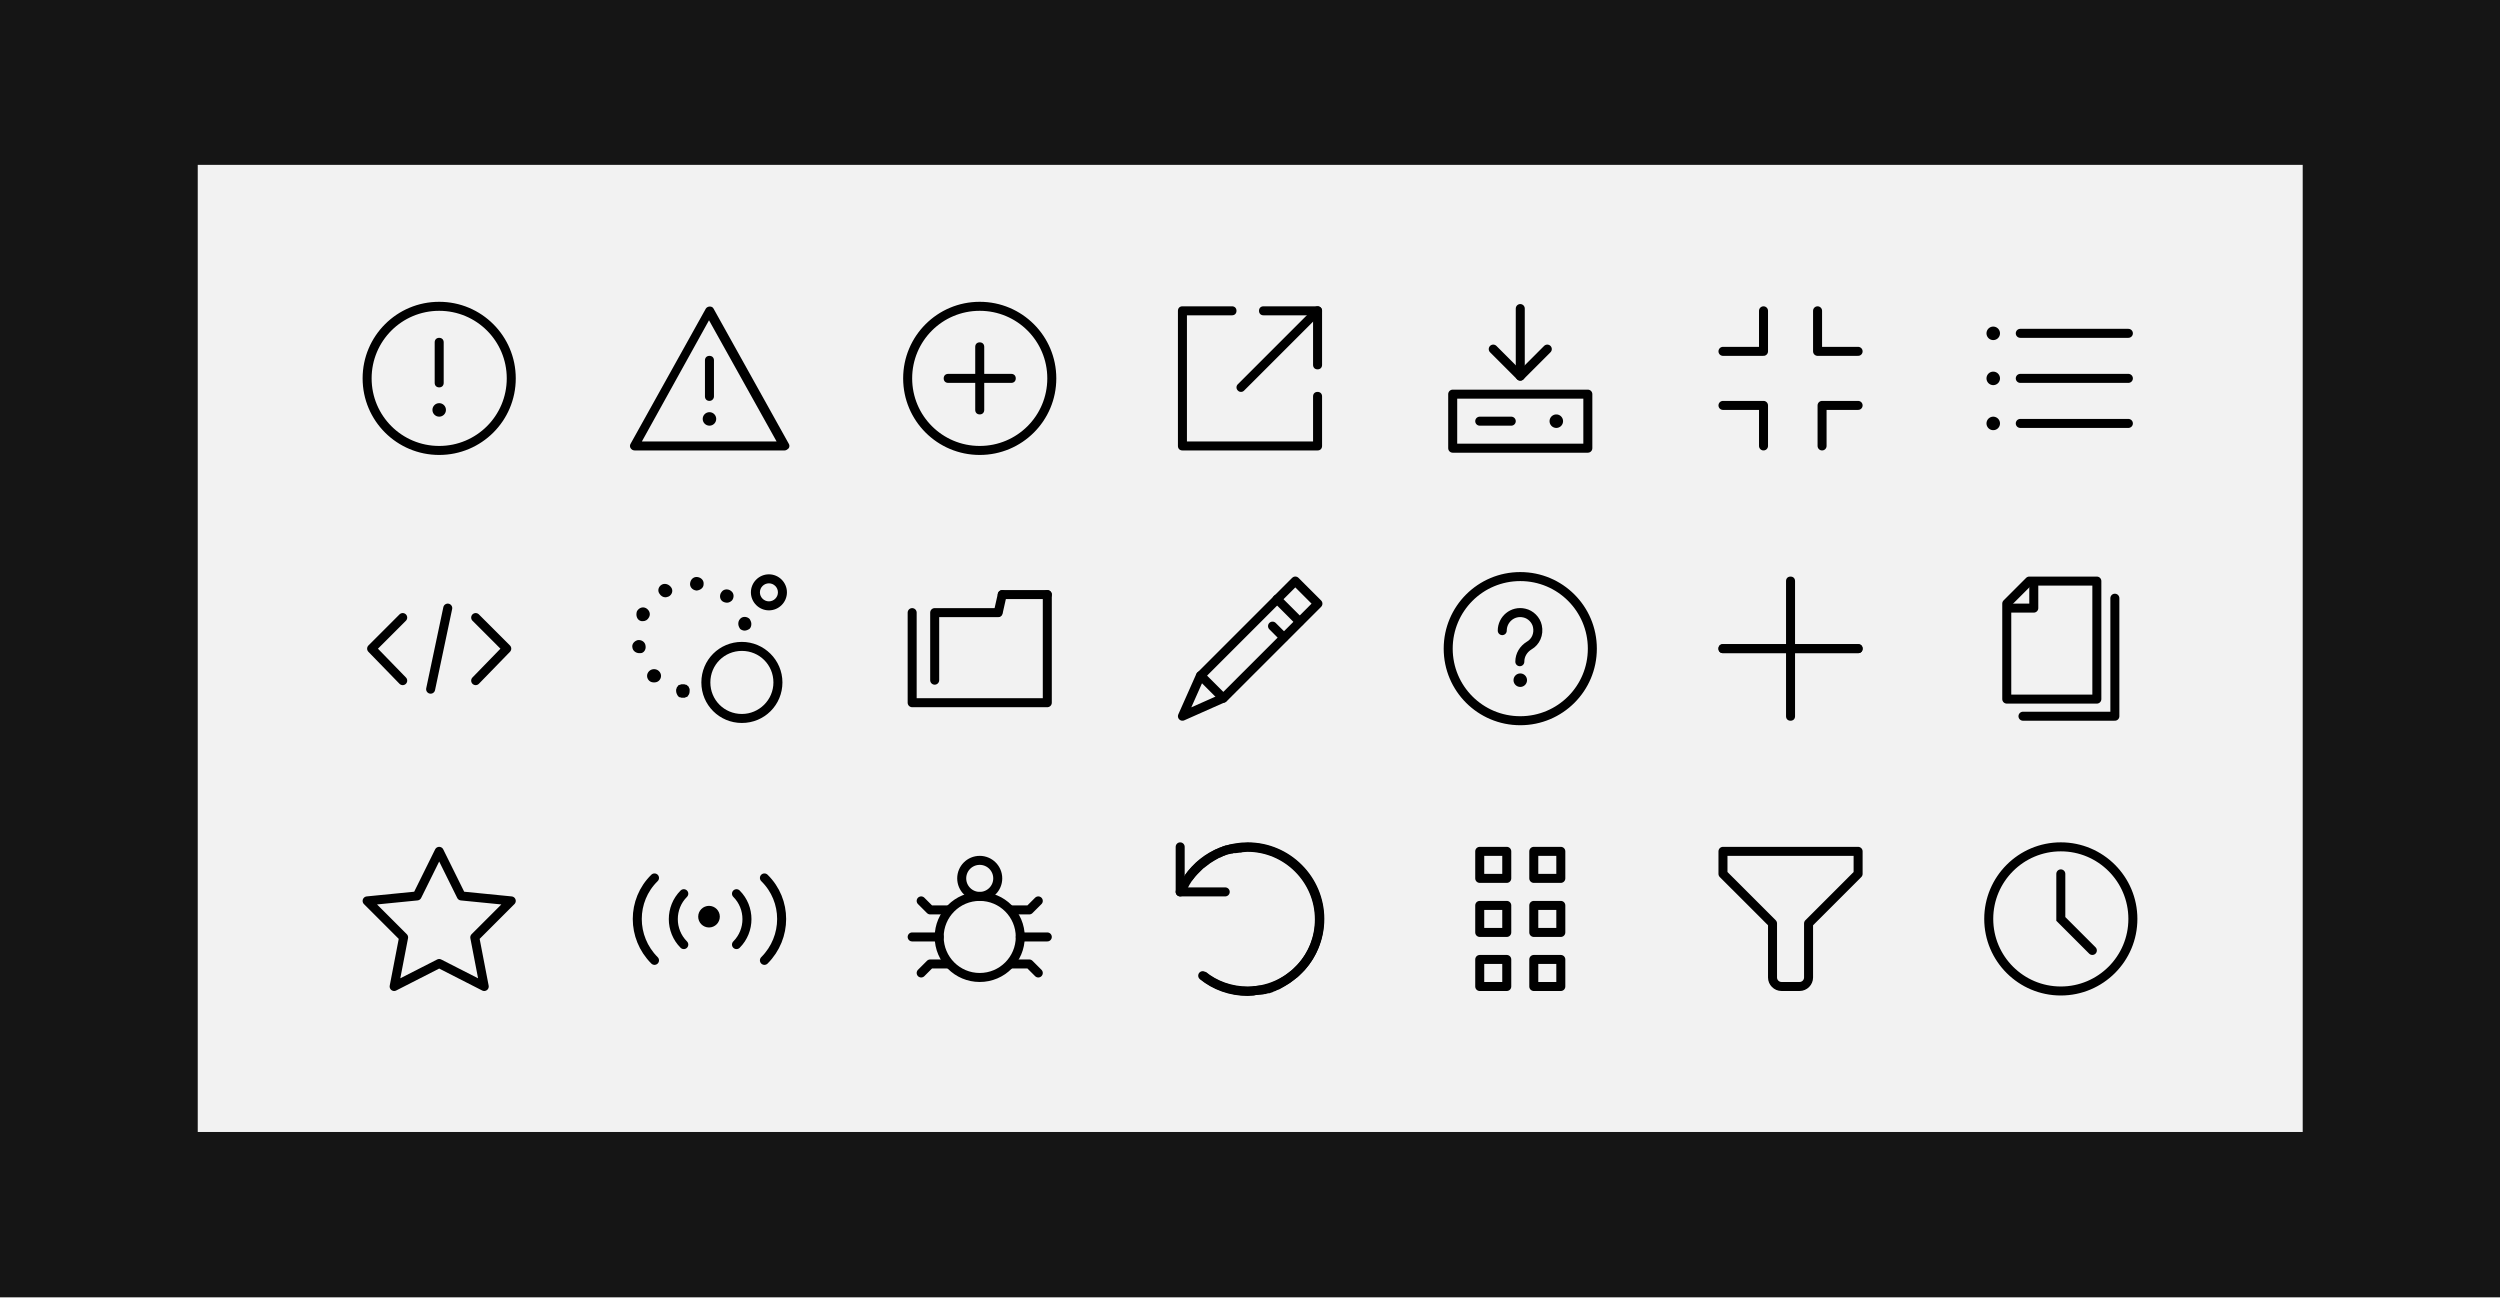
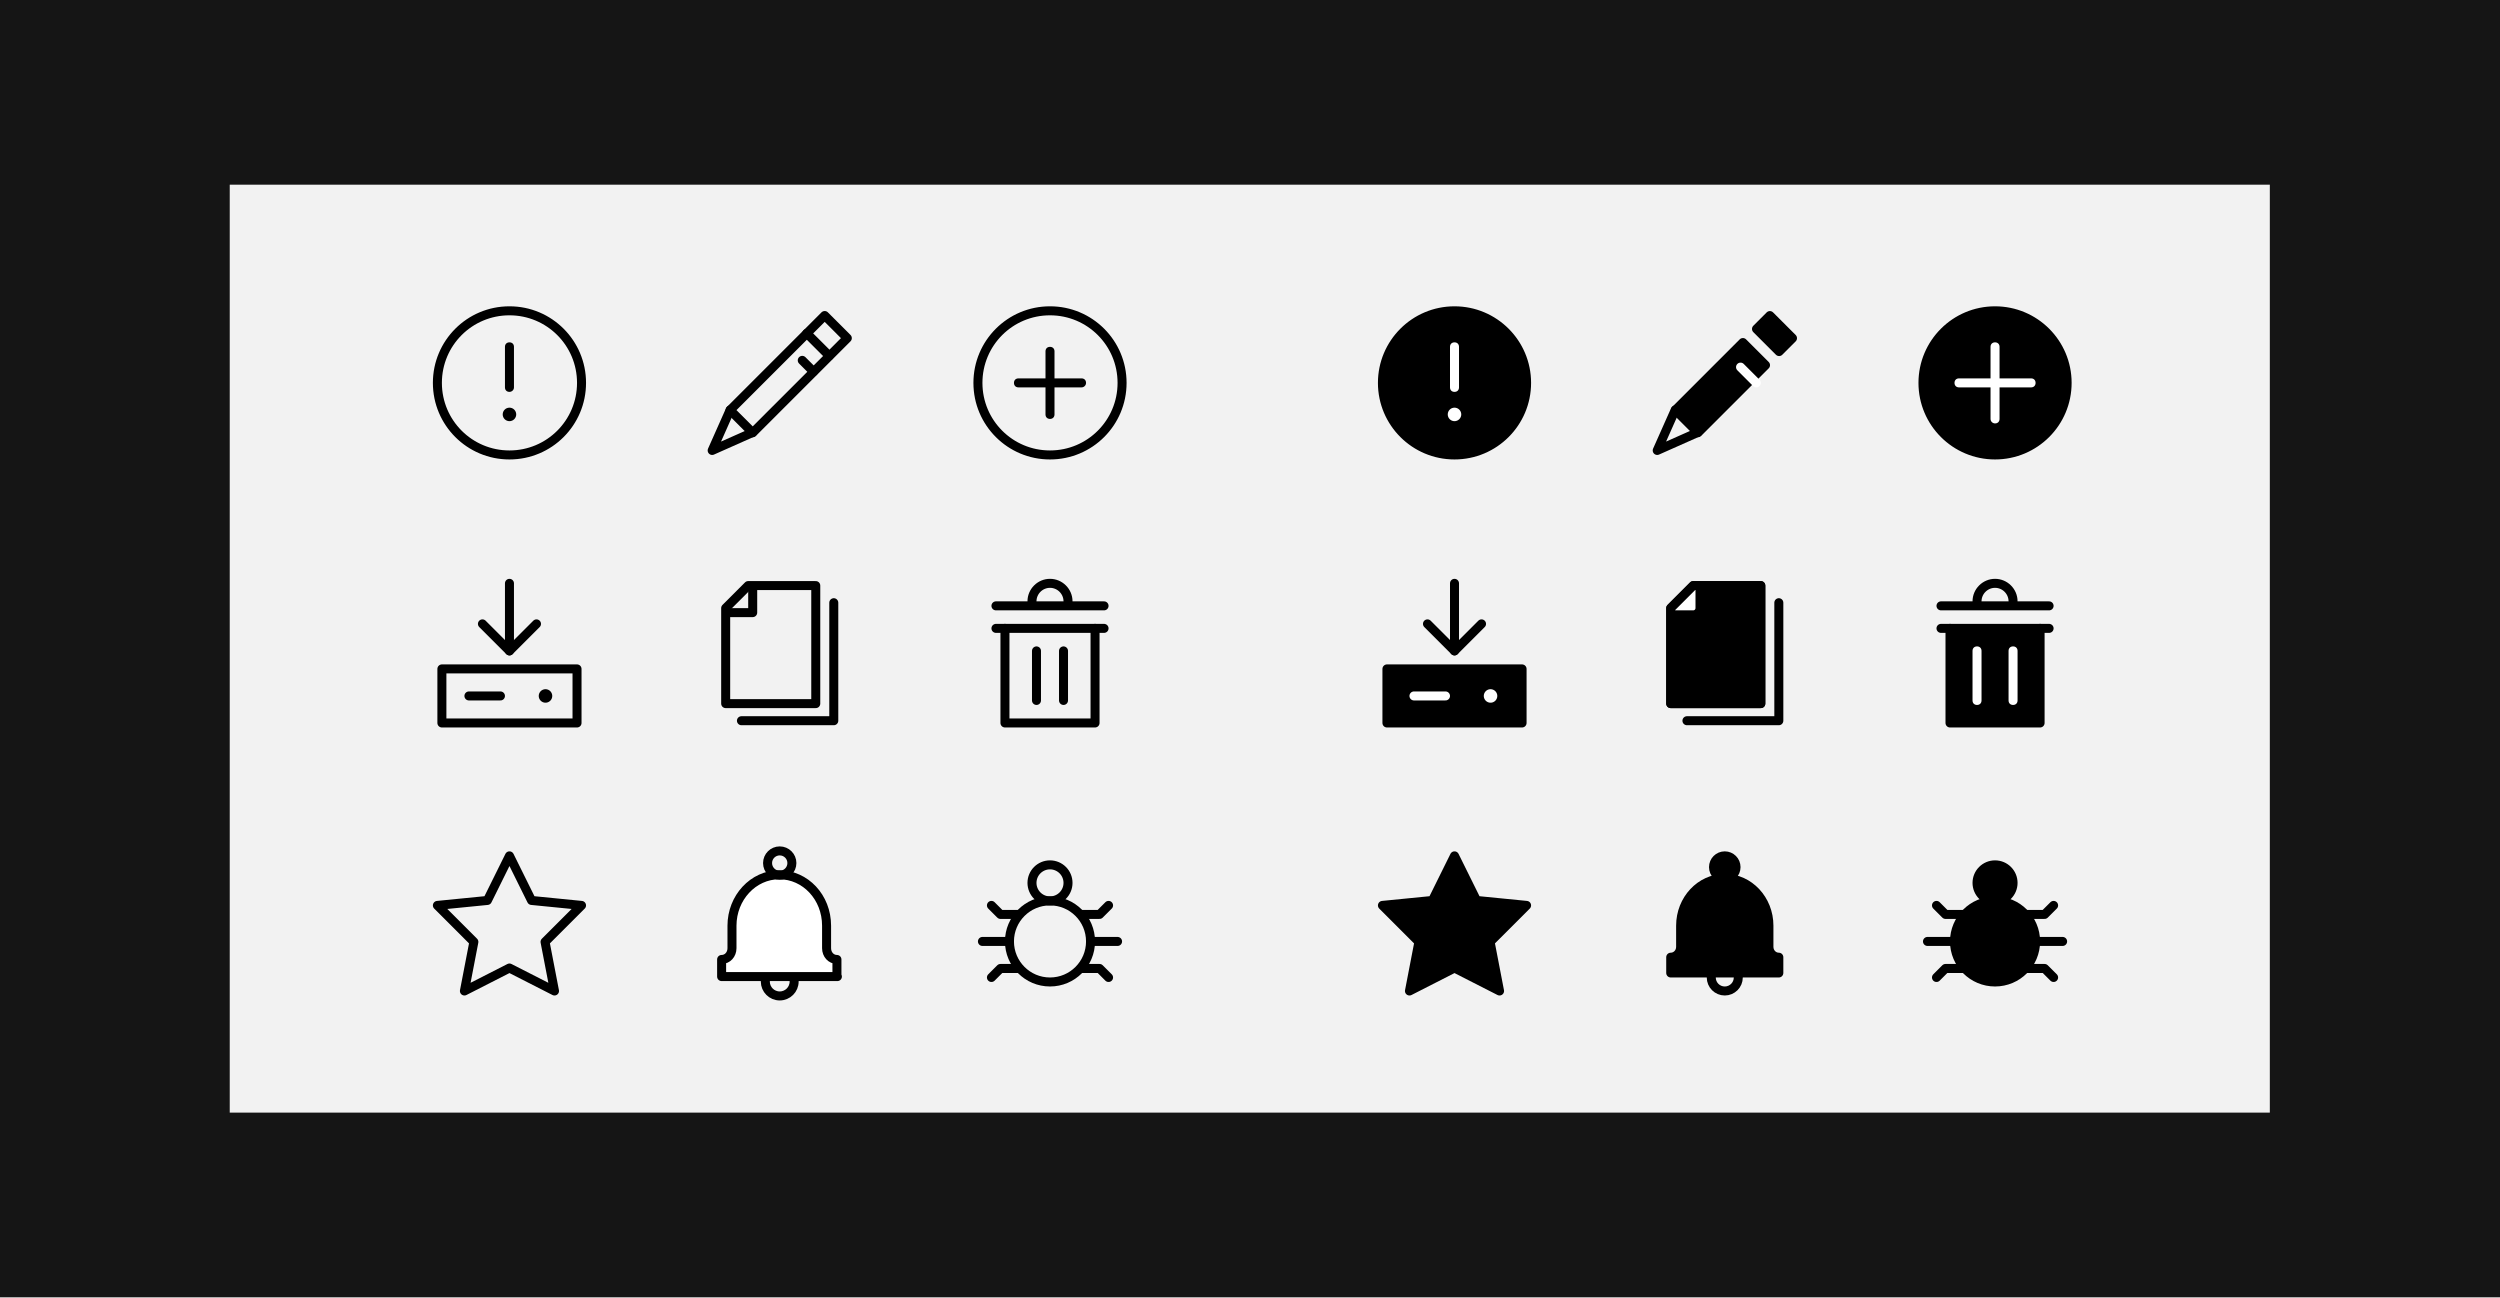
<svg xmlns="http://www.w3.org/2000/svg" version="1.1" id="Layer_1" x="0px" y="0px" viewBox="0 0 555 288" style="enable-background:new 0 0 555 288;" xml:space="preserve">
  <style type="text/css">
	.st0{fill:#F3F3F3;}
	.st1{fill:#EE0000;}
	.st2{fill:#E0E0E0;}
	.st3{fill:#FFFFFF;}
	.st4{fill:#79C4C6;}
	.st5{fill:#316DC1;}
	.st6{fill:#4D4D4D;}
	.st7{fill:#ED0000;}
	.st8{fill:#DFDFDF;}
	.st9{fill:none;stroke:#FF0000;stroke-width:1.25;stroke-linecap:round;stroke-linejoin:round;stroke-miterlimit:10;}
	.st10{fill:none;}
	.st11{fill:#689B7A;}
	.st12{fill:#ED1C24;}
	.st13{fill:#383838;}
- 	.st14{clip-path:url(#SVGID_00000152984214049795343510000002680346357445749149_);}
- 	.st15{clip-path:url(#SVGID_00000039841338133810045490000011209676653503163786_);}
+ 	.st14{clip-path:url(#SVGID_00000111904298864123844350000016910689965213364875_);}
+ 	.st15{clip-path:url(#SVGID_00000096753539673071179200000007817881120006421939_);}
	.st16{fill:#151515;}
	.st17{fill:#F2F2F2;}
	.st18{fill:none;stroke:#1E67CD;stroke-width:0.75;stroke-miterlimit:10;}
	.st19{fill:#1E67CD;}
	.st20{fill:#707070;}
	.st21{fill:none;stroke:#FFFFFF;stroke-width:1.25;stroke-linecap:round;stroke-linejoin:round;stroke-miterlimit:10;}
	.st22{fill:none;stroke:#FFFFFF;stroke-width:2;stroke-linecap:round;stroke-linejoin:round;stroke-miterlimit:10;}
	.st23{fill:none;stroke:#FFFFFF;stroke-width:3;stroke-linecap:round;stroke-linejoin:round;stroke-miterlimit:10;}
	.st24{fill:#151515;stroke:#FFFFFF;stroke-width:2;stroke-linecap:round;stroke-linejoin:round;stroke-miterlimit:10;}
	.st25{fill:none;stroke:#000000;stroke-width:2;stroke-linecap:round;stroke-linejoin:round;stroke-miterlimit:10;}
	.st26{stroke:#000000;stroke-width:2;stroke-linecap:round;stroke-linejoin:round;stroke-miterlimit:10;}
	.st27{fill:none;stroke:#000000;stroke-width:3;stroke-linecap:round;stroke-linejoin:round;stroke-miterlimit:10;}
	.st28{fill:none;stroke:#000000;stroke-width:2;stroke-miterlimit:10;}
	.st29{fill:none;stroke:#000000;stroke-width:2;stroke-linecap:round;stroke-miterlimit:10;}
	.st30{fill:#FFFFFF;stroke:#000000;stroke-width:2;stroke-linecap:round;stroke-linejoin:round;stroke-miterlimit:10;}
	.st31{stroke:#000000;stroke-width:3;stroke-linecap:round;stroke-linejoin:round;stroke-miterlimit:10;}
	.st32{fill:none;stroke:#FFFFFF;stroke-width:4;stroke-linecap:round;stroke-linejoin:round;stroke-miterlimit:10;}
	.st33{fill:none;stroke:#000000;stroke-width:3;stroke-linecap:round;stroke-linejoin:round;}
	.st34{fill:none;stroke:#000000;stroke-width:3;stroke-linecap:round;stroke-linejoin:round;stroke-dasharray:0,5.25;}
	.st35{fill:#F2F2F2;stroke:#000000;stroke-width:2;stroke-linecap:round;stroke-linejoin:round;stroke-miterlimit:10;}
	.st36{fill:#1F63B5;}
	.st37{fill:none;stroke:#A7C0E4;stroke-width:5.000000e-02;stroke-miterlimit:10;}
	.st38{opacity:0.25;}
	.st39{fill:#0066CC;}
	.st40{fill:none;stroke:#000000;stroke-width:0.5;stroke-miterlimit:10;}
- 	.st41{clip-path:url(#SVGID_00000024686001679965806250000017753064313187106215_);}
+ 	.st41{clip-path:url(#SVGID_00000065051689390131745540000011858978483924988834_);}
	.st42{fill:none;stroke:#1E67CD;stroke-width:0.5;stroke-linecap:round;stroke-linejoin:round;}
	.st43{fill:none;stroke:#1E67CD;stroke-width:0.5;stroke-linecap:round;stroke-linejoin:round;stroke-dasharray:0,1.002;}
	.st44{fill:none;stroke:#1E67CD;stroke-width:0.5;stroke-linecap:round;stroke-miterlimit:10;}
	.st45{fill:none;stroke:#1E67CD;stroke-width:0.5;stroke-linecap:round;stroke-miterlimit:10;stroke-dasharray:0,1.002;}
	.st46{fill:none;stroke:#1E67CD;stroke-miterlimit:10;}
- 	.st47{fill:#8F0000;}
- 	.st48{clip-path:url(#SVGID_00000142859596160788434230000018172844492569337773_);}
- 	.st49{clip-path:url(#SVGID_00000036959737764546814370000012624210106960533936_);}
- 	.st50{fill:#FFFFFF;stroke:#FFFFFF;stroke-width:5.000000e-02;stroke-miterlimit:10;}
- 	.st51{fill:none;stroke:#FFFFFF;stroke-width:0.2;stroke-linecap:round;stroke-linejoin:round;stroke-miterlimit:10;}
- 	.st52{opacity:0.5;fill:#1E67CD;}
- 	.st53{fill:#151515;stroke:#1E67CD;stroke-miterlimit:10;}
- 	.st54{fill:#151515;stroke:#316DC1;stroke-width:0.25;stroke-miterlimit:10;}
- 	.st55{fill:none;stroke:#FFFFFF;stroke-width:0.45;stroke-linecap:round;stroke-linejoin:round;stroke-miterlimit:10;}
- 	.st56{fill:#27579A;}
- 	.st57{fill:#C65E2B;}
- 	.st58{fill:#4E745C;}
- 	.st59{fill:#F7823C;}
+ 	.st47{fill:#FFFFFF;stroke:#FFFFFF;stroke-linecap:round;stroke-linejoin:round;stroke-miterlimit:10;}
+ 	.st48{fill:#8F0000;}
+ 	.st49{clip-path:url(#SVGID_00000142862966473127513070000003666889757915681156_);}
+ 	.st50{clip-path:url(#SVGID_00000036250584175005328280000015353637890444861576_);}
+ 	.st51{fill:#FFFFFF;stroke:#FFFFFF;stroke-width:5.000000e-02;stroke-miterlimit:10;}
+ 	.st52{fill:none;stroke:#FFFFFF;stroke-width:0.2;stroke-linecap:round;stroke-linejoin:round;stroke-miterlimit:10;}
+ 	.st53{opacity:0.5;fill:#1E67CD;}
+ 	.st54{fill:#151515;stroke:#1E67CD;stroke-miterlimit:10;}
+ 	.st55{fill:#151515;stroke:#316DC1;stroke-width:0.25;stroke-miterlimit:10;}
+ 	.st56{fill:none;stroke:#FFFFFF;stroke-width:0.45;stroke-linecap:round;stroke-linejoin:round;stroke-miterlimit:10;}
+ 	.st57{fill:#27579A;}
+ 	.st58{fill:#C65E2B;}
+ 	.st59{fill:#4E745C;}
+ 	.st60{fill:#F7823C;}
</style>
+   <rect y="0" class="st16" width="555" height="288" />
+   <rect x="51" y="41" class="st17" width="452.9" height="206" />
  <g>
-     <rect class="st16" width="555" height="288" />
-     <rect x="43.9" y="36.6" class="st17" width="467.3" height="214.7" />
    <g>
-       <path d="M97.5,86L97.5,86c-0.6,0-1-0.4-1-1v-9c0-0.6,0.4-1,1-1l0,0c0.6,0,1,0.4,1,1v9C98.5,85.6,98.1,86,97.5,86z" />
-       <circle cx="97.5" cy="91" r="1.5" />
-       <path d="M97.5,101c-9.4,0-17-7.6-17-17s7.6-17,17-17s17,7.6,17,17S106.9,101,97.5,101z M97.5,69c-8.3,0-15,6.7-15,15    c0,8.3,6.7,15,15,15s15-6.7,15-15C112.5,75.7,105.8,69,97.5,69z" />
+       <g>
+         <path d="M113.1,87L113.1,87c-0.6,0-1-0.4-1-1v-9c0-0.6,0.4-1,1-1h0c0.6,0,1,0.4,1,1v9C114.1,86.6,113.6,87,113.1,87z" />
+         <circle cx="113.1" cy="92" r="1.5" />
+         <path d="M113.1,102c-9.4,0-17-7.6-17-17s7.6-17,17-17s17,7.6,17,17S122.5,102,113.1,102z M113.1,70c-8.3,0-15,6.7-15,15     c0,8.3,6.7,15,15,15s15-6.7,15-15C128.1,76.7,121.4,70,113.1,70z" />
+       </g>
+       <g>
+         <path d="M240.1,86h-14c-0.6,0-1-0.4-1-1l0,0c0-0.6,0.4-1,1-1h14c0.6,0,1,0.4,1,1l0,0C241.1,85.6,240.6,86,240.1,86z" />
+         <path d="M232.1,92V78c0-0.6,0.4-1,1-1l0,0c0.6,0,1,0.4,1,1v14c0,0.6-0.4,1-1,1l0,0C232.5,93,232.1,92.6,232.1,92z" />
+         <path d="M233.1,102c-9.4,0-17-7.6-17-17s7.6-17,17-17s17,7.6,17,17S242.5,102,233.1,102z M233.1,70c-8.3,0-15,6.7-15,15     c0,8.3,6.7,15,15,15s15-6.7,15-15C248.1,76.7,241.4,70,233.1,70z" />
+       </g>
+       <g>
+         <rect x="160.2" y="79.5" transform="matrix(0.7071 -0.7071 0.7071 0.7071 -7.41 148.1106)" class="st25" width="29.7" height="7.1" />
+         <line class="st25" x1="179.1" y1="74" x2="184.1" y2="79" />
+         <polyline class="st25" points="167.1,96 158.1,100 162.1,91    " />
+         <line class="st26" x1="178.1" y1="80" x2="180.6" y2="82.5" />
+       </g>
+       <g>
+         <polyline class="st25" points="164.6,160 185.1,160 185.1,133.8    " />
+         <polyline class="st25" points="161.1,135 161.1,156.2 181.1,156.2 181.1,130 166.1,130 161.1,135    " />
+         <polyline class="st25" points="167.1,131 167.1,136 162.1,136    " />
+       </g>
+       <g>
+         <polygon class="st25" points="113.1,214.9 103.1,220 105.2,209.1 97.1,201 108.2,199.9 113.1,190 118,199.9 129.1,201 121,209.1      123.1,220    " />
+       </g>
+       <g>
+         <circle class="st25" cx="233.1" cy="196" r="4" />
+         <circle class="st25" cx="233.1" cy="209" r="9" />
+         <polyline class="st25" points="226.1,203 222.1,203 220.1,201    " />
+         <polyline class="st25" points="226.1,215 222.1,215 220.1,217    " />
+         <line class="st25" x1="224.1" y1="209" x2="218.1" y2="209" />
+         <polyline class="st25" points="240.1,203 244.1,203 246.1,201    " />
+         <polyline class="st25" points="240.1,215 244.1,215 246.1,217    " />
+         <line class="st25" x1="242.1" y1="209" x2="248.1" y2="209" />
+       </g>
+       <g>
+         <rect x="98.1" y="148.5" class="st25" width="30" height="12" />
+         <line class="st25" x1="113.1" y1="129.5" x2="113.1" y2="144.5" />
+         <polyline class="st25" points="119.1,138.5 113.1,144.5 107.1,138.5    " />
+         <line class="st27" x1="121.1" y1="154.5" x2="121.1" y2="154.5" />
+         <line class="st25" x1="104.1" y1="154.5" x2="111.1" y2="154.5" />
+       </g>
+       <g>
+         <rect x="223.1" y="139.5" class="st25" width="20" height="21" />
+         <path class="st25" d="M229.1,133.5c0-2.2,1.8-4,4-4s4,1.8,4,4" />
+         <line class="st25" x1="221.1" y1="134.5" x2="245.1" y2="134.5" />
+         <line class="st25" x1="243.1" y1="139.5" x2="245.1" y2="139.5" />
+         <line class="st25" x1="221.1" y1="139.5" x2="223.1" y2="139.5" />
+         <line class="st25" x1="236.1" y1="144.5" x2="236.1" y2="155.5" />
+         <line class="st25" x1="230.1" y1="144.5" x2="230.1" y2="155.5" />
+       </g>
+       <g>
+         <ellipse class="st25" cx="173.1" cy="217.9" rx="3.2" ry="3.2" />
+         <path class="st30" d="M185.9,216.8h-25.7v-3.8l0,0c1.3,0,2.3-1.1,2.3-2.5v-5c0-6.2,4.7-11.3,10.5-11.3h0c5.8,0,10.5,5,10.5,11.3     v5c0,1.4,1,2.5,2.3,2.5l0,0V216.8z" />
+         <circle class="st25" cx="173.1" cy="191.6" r="2.7" />
+       </g>
    </g>
    <g>
-       <path d="M157.5,89L157.5,89c-0.6,0-1-0.4-1-1v-8c0-0.6,0.4-1,1-1l0,0c0.6,0,1,0.4,1,1v8C158.5,88.5,158.1,89,157.5,89z" />
-       <circle cx="157.5" cy="93" r="1.5" />
-       <path d="M174.2,100h-33.3c-0.4,0-0.7-0.2-0.9-0.5c-0.2-0.3-0.2-0.7,0-1l16.7-30c0.4-0.6,1.4-0.6,1.7,0l16.7,30    c0.2,0.3,0.2,0.7,0,1C174.8,99.8,174.5,100,174.2,100z M142.5,98h29.9l-15-26.9L142.5,98z" />
-     </g>
-     <g>
-       <path d="M224.5,85h-14c-0.6,0-1-0.4-1-1l0,0c0-0.6,0.4-1,1-1h14c0.6,0,1,0.4,1,1l0,0C225.5,84.6,225.1,85,224.5,85z" />
-       <path d="M216.5,91V77c0-0.6,0.4-1,1-1l0,0c0.6,0,1,0.4,1,1v14c0,0.6-0.4,1-1,1l0,0C216.9,92,216.5,91.6,216.5,91z" />
-       <path d="M217.5,101c-9.4,0-17-7.6-17-17s7.6-17,17-17s17,7.6,17,17S226.9,101,217.5,101z M217.5,69c-8.3,0-15,6.7-15,15    c0,8.3,6.7,15,15,15s15-6.7,15-15C232.5,75.7,225.8,69,217.5,69z" />
-     </g>
-     <g>
-       <path d="M292.5,100h-30c-0.6,0-1-0.4-1-1V69c0-0.6,0.4-1,1-1h11c0.6,0,1,0.4,1,1s-0.4,1-1,1h-10v28h28V88c0-0.6,0.4-1,1-1    s1,0.4,1,1v11C293.5,99.6,293.1,100,292.5,100z" />
-       <path d="M292.5,82c-0.6,0-1-0.4-1-1V70h-11c-0.6,0-1-0.4-1-1s0.4-1,1-1h12c0.6,0,1,0.4,1,1v12C293.5,81.6,293.1,82,292.5,82z" />
-       <path d="M275.5,87c-0.3,0-0.5-0.1-0.7-0.3c-0.4-0.4-0.4-1,0-1.4l17-17c0.4-0.4,1-0.4,1.4,0s0.4,1,0,1.4l-17,17    C276,86.9,275.8,87,275.5,87z" />
-     </g>
-     <g>
-       <rect x="322.5" y="87.5" class="st25" width="30" height="12" />
-       <line class="st25" x1="337.5" y1="68.5" x2="337.5" y2="83.5" />
-       <polyline class="st25" points="343.5,77.5 337.5,83.5 331.5,77.5   " />
-       <line class="st27" x1="345.5" y1="93.5" x2="345.5" y2="93.5" />
-       <line class="st25" x1="328.5" y1="93.5" x2="335.5" y2="93.5" />
-     </g>
-     <g>
-       <polyline class="st25" points="382.5,78 391.5,78 391.5,69   " />
-       <polyline class="st25" points="403.5,69 403.5,78 412.5,78   " />
-       <polyline class="st25" points="412.5,90 404.5,90 404.5,99   " />
-       <polyline class="st25" points="391.5,99 391.5,90 382.5,90   " />
-     </g>
-     <g>
-       <line class="st25" x1="472.5" y1="74" x2="448.5" y2="74" />
-       <line class="st27" x1="442.5" y1="74" x2="442.5" y2="74" />
-       <line class="st25" x1="472.5" y1="84" x2="448.5" y2="84" />
-       <line class="st27" x1="442.5" y1="84" x2="442.5" y2="84" />
-       <line class="st25" x1="472.5" y1="94" x2="448.5" y2="94" />
-       <line class="st27" x1="442.5" y1="94" x2="442.5" y2="94" />
-     </g>
-     <g>
-       <line class="st25" x1="99.4" y1="135" x2="95.6" y2="153" />
-       <polyline class="st25" points="105.6,137.1 112.5,144 105.6,151.1   " />
-       <polyline class="st25" points="89.4,137.1 82.5,144 89.4,151.1   " />
-     </g>
-     <g>
-       <path d="M153,152.8c0-0.1-0.1-0.2-0.1-0.3c-0.1-0.1-0.1-0.2-0.2-0.2c-0.1-0.1-0.1-0.1-0.2-0.2c-0.1-0.1-0.2-0.1-0.3-0.1    c-0.1,0-0.2-0.1-0.3-0.1c-0.2,0-0.4,0-0.6,0c-0.1,0-0.2,0.1-0.3,0.1s-0.2,0.1-0.3,0.1c-0.1,0-0.2,0.1-0.2,0.2    c-0.1,0.1-0.1,0.2-0.2,0.2c0,0.1-0.1,0.2-0.1,0.3c0,0.1-0.1,0.2-0.1,0.3c0,0.1,0,0.2,0,0.3c0,0.4,0.2,0.8,0.4,1.1    c0.1,0.1,0.1,0.1,0.2,0.2c0.1,0.1,0.2,0.1,0.3,0.1s0.2,0.1,0.3,0.1c0.1,0,0.2,0,0.3,0c0.1,0,0.2,0,0.3,0c0.1,0,0.2,0,0.3-0.1    c0.1,0,0.2-0.1,0.3-0.1c0.1,0,0.2-0.1,0.2-0.2c0.3-0.3,0.4-0.7,0.4-1.1c0-0.1,0-0.2,0-0.3C153.1,153,153.1,152.8,153,152.8z" />
-       <path d="M143.3,143.3c-0.1-0.8-0.9-1.3-1.7-1.2c-0.8,0.2-1.4,0.9-1.2,1.7c0.1,0.7,0.8,1.2,1.5,1.2c0.1,0,0.2,0,0.3,0    C142.9,145,143.5,144.2,143.3,143.3L143.3,143.3z" />
-       <path d="M142.1,137.8c0.2,0.1,0.4,0.1,0.6,0.1c0.6,0,1.1-0.3,1.4-0.9c0.4-0.8,0-1.6-0.7-2c-0.8-0.4-1.6,0-2,0.7    C141.1,136.6,141.4,137.5,142.1,137.8z" />
-       <path d="M161.4,133.8c0.4,0,0.8-0.2,1.1-0.5c0.5-0.6,0.5-1.6-0.2-2.1c-0.6-0.5-1.6-0.5-2.1,0.2c-0.5,0.6-0.5,1.6,0.2,2.1    C160.7,133.7,161.1,133.8,161.4,133.8z" />
-       <path d="M156.2,129.7c0.1-0.8-0.5-1.5-1.4-1.6c-0.8-0.1-1.5,0.5-1.6,1.4c-0.1,0.8,0.5,1.5,1.4,1.6c0,0,0.1,0,0.1,0    C155.5,131,156.2,130.5,156.2,129.7z" />
-       <path d="M144.1,149c-0.6,0.6-0.6,1.5,0,2.1c0.3,0.3,0.7,0.4,1.1,0.4c0.4,0,0.8-0.1,1.1-0.4c0.6-0.6,0.6-1.5,0-2.1    C145.7,148.4,144.7,148.4,144.1,149z" />
-       <path d="M146.9,129.8c-0.7,0.4-1,1.3-0.5,2c0.3,0.5,0.8,0.8,1.3,0.8c0.3,0,0.5-0.1,0.8-0.2c0.7-0.4,1-1.3,0.5-2    S147.6,129.4,146.9,129.8z" />
-       <path d="M165.3,140c0.4,0,0.8-0.2,1.1-0.4c0.3-0.3,0.4-0.7,0.4-1.1c0-0.4-0.2-0.8-0.4-1.1c-0.6-0.6-1.6-0.6-2.1,0    c-0.3,0.3-0.4,0.7-0.4,1.1c0,0.4,0.2,0.8,0.4,1.1C164.5,139.8,164.9,140,165.3,140z" />
-       <path d="M164.7,142.5c-5,0-9,4-9,9s4,9,9,9s9-4,9-9S169.6,142.5,164.7,142.5z M164.7,158.5c-3.9,0-7-3.1-7-7s3.1-7,7-7s7,3.1,7,7    S168.5,158.5,164.7,158.5z" />
-       <path d="M170.7,135.5c2.2,0,4-1.8,4-4s-1.8-4-4-4s-4,1.8-4,4S168.5,135.5,170.7,135.5z M170.7,129.5c1.1,0,2,0.9,2,2s-0.9,2-2,2    s-2-0.9-2-2S169.6,129.5,170.7,129.5z" />
-     </g>
-     <g>
-       <polyline class="st25" points="221.5,136 207.5,136 207.5,151   " />
-       <polyline class="st25" points="202.5,136 202.5,156 232.5,156 232.5,132   " />
-       <line class="st25" x1="232.5" y1="132" x2="222.5" y2="132" />
-       <line class="st25" x1="222.5" y1="132" x2="221.6" y2="136" />
-     </g>
-     <g>
-       <rect x="264.7" y="138.5" transform="matrix(0.7071 -0.7071 0.7071 0.7071 -18.5455 239.2272)" class="st25" width="29.7" height="7.1" />
-       <line class="st25" x1="283.5" y1="133" x2="288.5" y2="138" />
-       <polyline class="st25" points="271.5,155 262.5,159 266.5,150   " />
-       <line class="st26" x1="282.5" y1="139" x2="285" y2="141.5" />
-     </g>
-     <g>
-       <path d="M337.5,161c-9.4,0-17-7.6-17-17s7.6-17,17-17s17,7.6,17,17S346.9,161,337.5,161z M337.5,129c-8.3,0-15,6.7-15,15    c0,8.3,6.7,15,15,15s15-6.7,15-15C352.5,135.7,345.8,129,337.5,129z" />
-       <circle cx="337.5" cy="151" r="1.5" />
-       <path class="st25" d="M333.5,140c0-2.5,2.3-4.5,4.9-3.9c1.4,0.3,2.6,1.5,2.9,2.9c0.4,1.8-0.4,3.5-1.8,4.3    c-1.3,0.8-2.1,2.1-2.1,3.6l0,0" />
-     </g>
-     <g>
-       <path d="M412.5,145h-30c-0.6,0-1-0.4-1-1l0,0c0-0.6,0.4-1,1-1h30c0.6,0,1,0.4,1,1l0,0C413.5,144.6,413.1,145,412.5,145z" />
-       <path d="M412.5,145h-30c-0.6,0-1-0.4-1-1l0,0c0-0.6,0.4-1,1-1h30c0.6,0,1,0.4,1,1l0,0C413.5,144.6,413.1,145,412.5,145z" />
-       <path d="M396.5,159v-30c0-0.6,0.4-1,1-1l0,0c0.6,0,1,0.4,1,1v30c0,0.6-0.4,1-1,1l0,0C396.9,160,396.5,159.6,396.5,159z" />
-     </g>
-     <g>
-       <polyline class="st25" points="449.1,159 469.5,159 469.5,132.8   " />
-       <polyline class="st25" points="445.5,134 445.5,155.2 465.5,155.2 465.5,129 450.5,129 445.5,134   " />
-       <polyline class="st25" points="451.5,130 451.5,135 446.5,135   " />
-     </g>
-     <g>
-       <polygon class="st25" points="97.5,213.9 87.5,219 89.6,208.1 81.5,200 92.6,198.9 97.5,189 102.4,198.9 113.5,200 105.4,208.1     107.5,219   " />
-     </g>
-     <g>
-       <path class="st25" d="M145.3,213.2c-5.1-5.1-5.1-13.3,0-18.3" />
-       <path class="st25" d="M151.8,209.7c-3.1-3.1-3.1-8.2,0-11.3" />
-       <path class="st25" d="M163.5,209.7c3.1-3.1,3.1-8.2,0-11.3" />
-       <path class="st25" d="M169.7,213.2c5.1-5.1,5.1-13.3,0-18.3" />
-       <circle class="st31" cx="157.4" cy="203.5" r="0.9" />
-     </g>
-     <g>
-       <circle class="st25" cx="217.5" cy="195" r="4" />
-       <circle class="st25" cx="217.5" cy="208" r="9" />
-       <polyline class="st25" points="210.5,202 206.5,202 204.5,200   " />
-       <polyline class="st25" points="210.5,214 206.5,214 204.5,216   " />
-       <line class="st25" x1="208.5" y1="208" x2="202.5" y2="208" />
-       <polyline class="st25" points="224.5,202 228.5,202 230.5,200   " />
-       <polyline class="st25" points="224.5,214 228.5,214 230.5,216   " />
-       <line class="st25" x1="226.5" y1="208" x2="232.5" y2="208" />
-     </g>
-     <g>
-       <path class="st28" d="M267,216.5c2.7,2.2,6.2,3.5,10,3.5c8.8,0,16-7.2,16-16s-7.2-16-16-16c-6.7,0-12.5,4.1-14.8,10" />
-       <path class="st29" d="M264,194.7c0.3-0.4,0.6-0.8,1-1.2c0.2-0.2,0.4-0.4,0.6-0.6c0.2-0.2,0.4-0.4,0.6-0.6c0.2-0.2,0.4-0.4,0.6-0.5    c0,0,0,0,0,0c0.4-0.3,0.9-0.7,1.3-1c0.6-0.4,1.3-0.8,2-1.2c0.2-0.1,0.3-0.2,0.5-0.2c0.2-0.1,0.4-0.2,0.6-0.3    c0.2-0.1,0.4-0.1,0.5-0.2s0.4-0.1,0.6-0.2c0.2,0,0.3-0.1,0.5-0.1c0.2-0.1,0.4-0.1,0.6-0.1c0.2-0.1,0.5-0.1,0.7-0.1    c0.1,0,0.1,0,0.2,0c0.3,0,0.5-0.1,0.8-0.1c0.2,0,0.4,0,0.6-0.1c0.4,0,0.8-0.1,1.2-0.1c8.8,0,16,7.2,16,16c0,4.1-1.5,7.8-4,10.6    c-0.2,0.2-0.4,0.4-0.6,0.6c-0.2,0.2-0.4,0.4-0.6,0.6c-0.2,0.2-0.4,0.4-0.6,0.5c0,0,0,0,0,0c-0.4,0.3-0.9,0.7-1.3,1    c-0.6,0.4-1.3,0.8-2,1.2c-0.2,0.1-0.3,0.2-0.5,0.2c-0.2,0.1-0.4,0.2-0.6,0.3c-0.2,0.1-0.4,0.1-0.5,0.2s-0.4,0.1-0.6,0.2    c-0.2,0-0.3,0.1-0.5,0.1c-0.2,0.1-0.4,0.1-0.6,0.1c-0.2,0.1-0.5,0.1-0.7,0.1c-0.1,0-0.1,0-0.2,0c-0.3,0-0.5,0.1-0.8,0.1    c-0.2,0-0.4,0-0.6,0.1c-0.4,0-0.8,0.1-1.2,0.1c-3.8,0-7.3-1.3-10-3.5" />
-       <line class="st25" x1="262" y1="198" x2="272" y2="198" />
-       <line class="st25" x1="262" y1="188" x2="262" y2="198" />
-     </g>
-     <g>
-       <rect x="328.5" y="189" class="st25" width="6" height="6" />
-       <rect x="328.5" y="201" class="st25" width="6" height="6" />
-       <rect x="328.5" y="213" class="st25" width="6" height="6" />
-       <rect x="340.5" y="189" class="st25" width="6" height="6" />
-       <rect x="340.5" y="201" class="st25" width="6" height="6" />
-       <rect x="340.5" y="213" class="st25" width="6" height="6" />
-     </g>
-     <g>
-       <path class="st25" d="M395.5,219h4c1.1,0,2-0.9,2-2v-12l11-11v-5h-30v5l11,11v12C393.5,218.1,394.4,219,395.5,219z" />
-     </g>
-     <g>
-       <circle class="st28" cx="457.5" cy="204" r="16" />
-       <polyline class="st29" points="457.5,194 457.5,204 464.5,211   " />
+       <g>
+         <polygon class="st26" points="322.9,214.9 312.9,220 315,209.1 306.9,201 318,199.9 322.9,190 327.8,199.9 338.9,201      330.8,209.1 332.9,220    " />
+       </g>
+       <g>
+         <circle class="st26" cx="442.9" cy="196" r="4" />
+         <circle class="st26" cx="442.9" cy="209" r="9" />
+         <polyline class="st25" points="435.9,203 431.9,203 429.9,201    " />
+         <polyline class="st25" points="435.9,215 431.9,215 429.9,217    " />
+         <line class="st25" x1="433.9" y1="209" x2="427.9" y2="209" />
+         <polyline class="st25" points="449.9,203 453.9,203 455.9,201    " />
+         <polyline class="st25" points="449.9,215 453.9,215 455.9,217    " />
+         <line class="st25" x1="451.9" y1="209" x2="457.9" y2="209" />
+       </g>
+       <g>
+         <circle class="st26" cx="322.9" cy="85" r="16" />
+         <path class="st3" d="M322.9,87L322.9,87c-0.6,0-1-0.4-1-1v-9c0-0.6,0.4-1,1-1l0,0c0.6,0,1,0.4,1,1v9     C323.9,86.6,323.5,87,322.9,87z" />
+         <circle class="st3" cx="322.9" cy="92" r="1.5" />
+       </g>
+       <g>
+         <rect x="371.3" y="82.5" transform="matrix(0.7071 -0.7071 0.7071 0.7071 51.0505 295.2468)" class="st26" width="21.2" height="7.1" />
+         <polyline class="st25" points="376.9,96 367.9,100 371.9,91    " />
+         <rect x="391.8" y="70.5" transform="matrix(0.7071 -0.7071 0.7071 0.7071 63.0505 300.2174)" class="st26" width="4.2" height="7.1" />
+         <line class="st22" x1="386.4" y1="81.5" x2="389.9" y2="85" />
+       </g>
+       <g>
+         <circle class="st26" cx="442.9" cy="85" r="16" />
+         <path class="st3" d="M450.9,86h-16c-0.6,0-1-0.4-1-1l0,0c0-0.6,0.4-1,1-1h16c0.6,0,1,0.4,1,1l0,0C451.9,85.6,451.5,86,450.9,86z" />
+         <path class="st3" d="M441.9,93V77c0-0.6,0.4-1,1-1l0,0c0.6,0,1,0.4,1,1v16c0,0.6-0.4,1-1,1l0,0C442.4,94,441.9,93.6,441.9,93z" />
+       </g>
+       <g>
+         <rect x="432.9" y="139.5" class="st26" width="20" height="21" />
+         <path class="st25" d="M438.9,133.5c0-2.2,1.8-4,4-4s4,1.8,4,4" />
+         <line class="st25" x1="430.9" y1="134.5" x2="454.9" y2="134.5" />
+         <line class="st25" x1="452.9" y1="139.5" x2="454.9" y2="139.5" />
+         <line class="st25" x1="430.9" y1="139.5" x2="432.9" y2="139.5" />
+         <path class="st3" d="M446.9,156.5c-0.6,0-1-0.4-1-1v-11c0-0.6,0.4-1,1-1s1,0.4,1,1v11C447.9,156.1,447.5,156.5,446.9,156.5z" />
+         <path class="st3" d="M438.9,156.5c-0.6,0-1-0.4-1-1v-11c0-0.6,0.4-1,1-1s1,0.4,1,1v11C439.9,156.1,439.5,156.5,438.9,156.5z" />
+       </g>
+       <g>
+         <rect x="307.9" y="148.5" class="st26" width="30" height="12" />
+         <line class="st25" x1="322.9" y1="129.5" x2="322.9" y2="144.5" />
+         <polyline class="st25" points="328.9,138.5 322.9,144.5 316.9,138.5    " />
+         <line class="st23" x1="330.9" y1="154.5" x2="330.9" y2="154.5" />
+         <line class="st22" x1="313.9" y1="154.5" x2="320.9" y2="154.5" />
+       </g>
+       <g>
+         <polyline class="st25" points="374.5,160 394.9,160 394.9,133.8    " />
+         <polyline class="st26" points="370.9,135 370.9,156.2 390.9,156.2 390.9,130 375.9,130 370.9,135    " />
+         <polyline class="st47" points="375.9,130 375.9,135 370.9,135    " />
+         <polyline class="st25" points="370.9,135 370.9,156.2 390.9,156.2 390.9,130 375.9,130 370.9,135    " />
+       </g>
+       <g>
+         <ellipse class="st25" cx="382.9" cy="217" rx="3" ry="3" />
+         <path class="st26" d="M394.9,216h-24v-3.5l0,0c1.2,0,2.2-1,2.2-2.3v-4.7c0-5.8,4.4-10.5,9.8-10.5h0c5.4,0,9.8,4.7,9.8,10.5v4.7     c0,1.3,1,2.3,2.2,2.3l0,0V216z" />
+         <circle class="st26" cx="382.9" cy="192.5" r="2.5" />
+       </g>
    </g>
  </g>
</svg>
